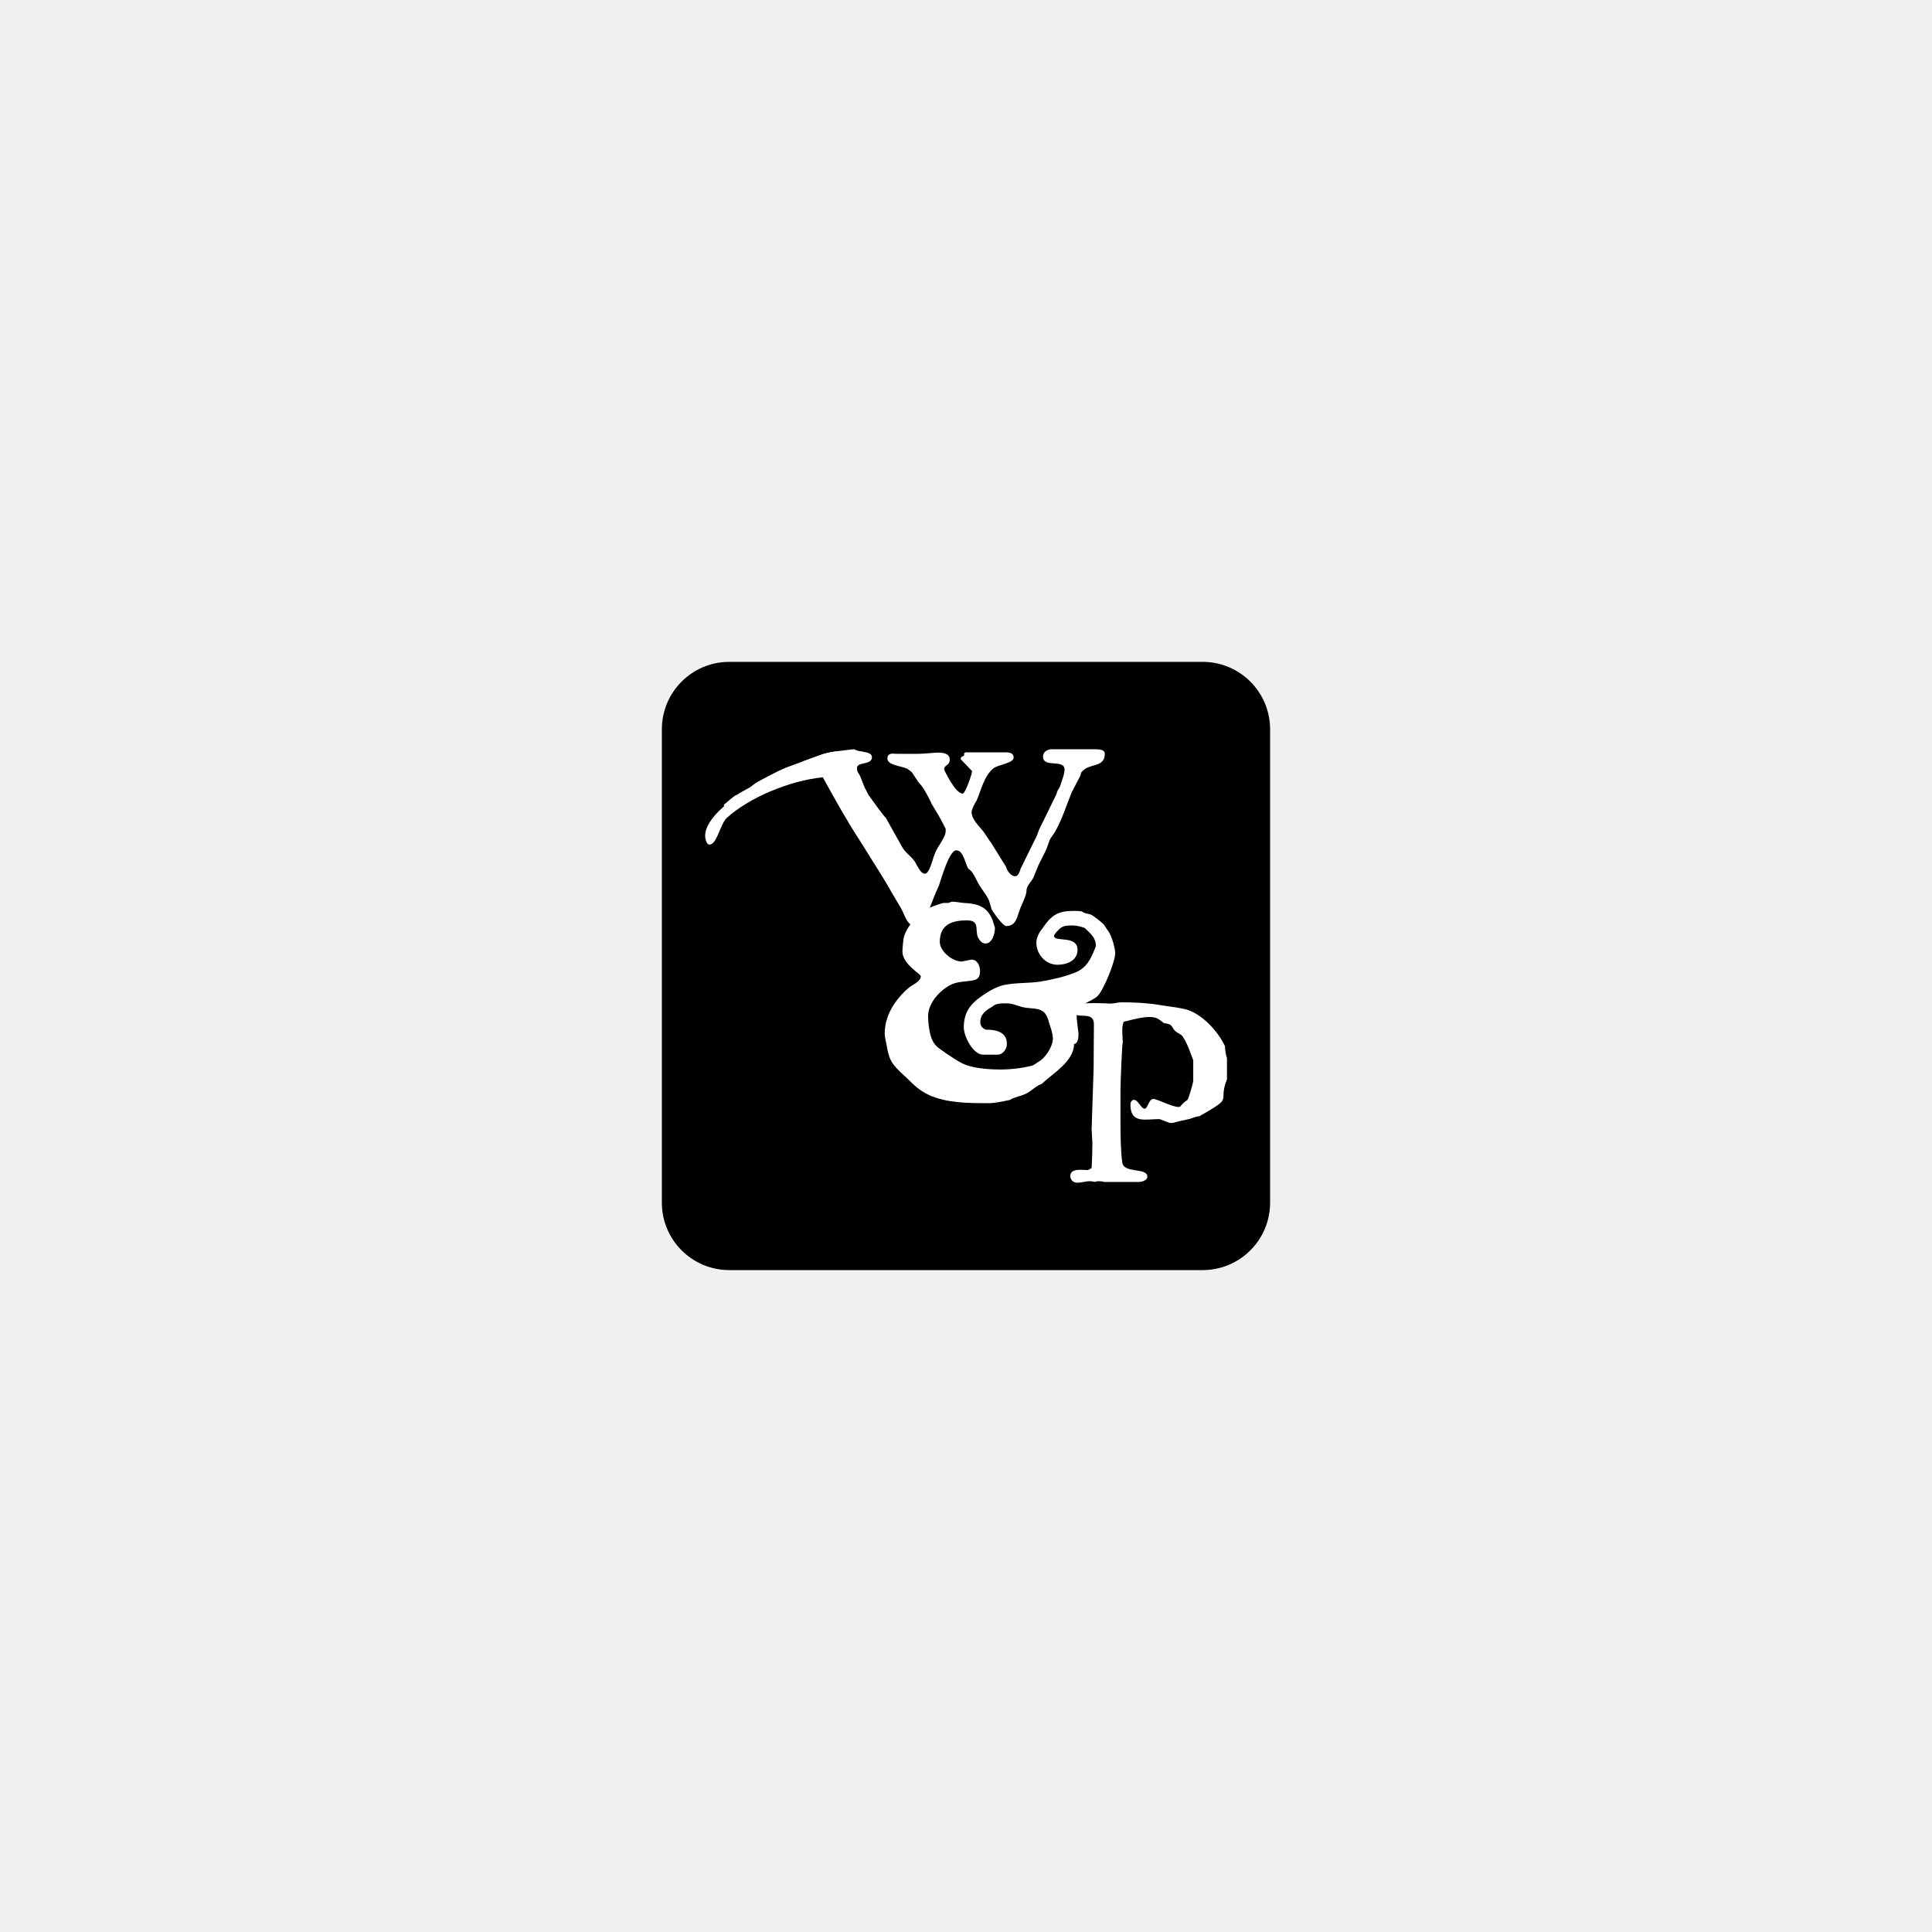
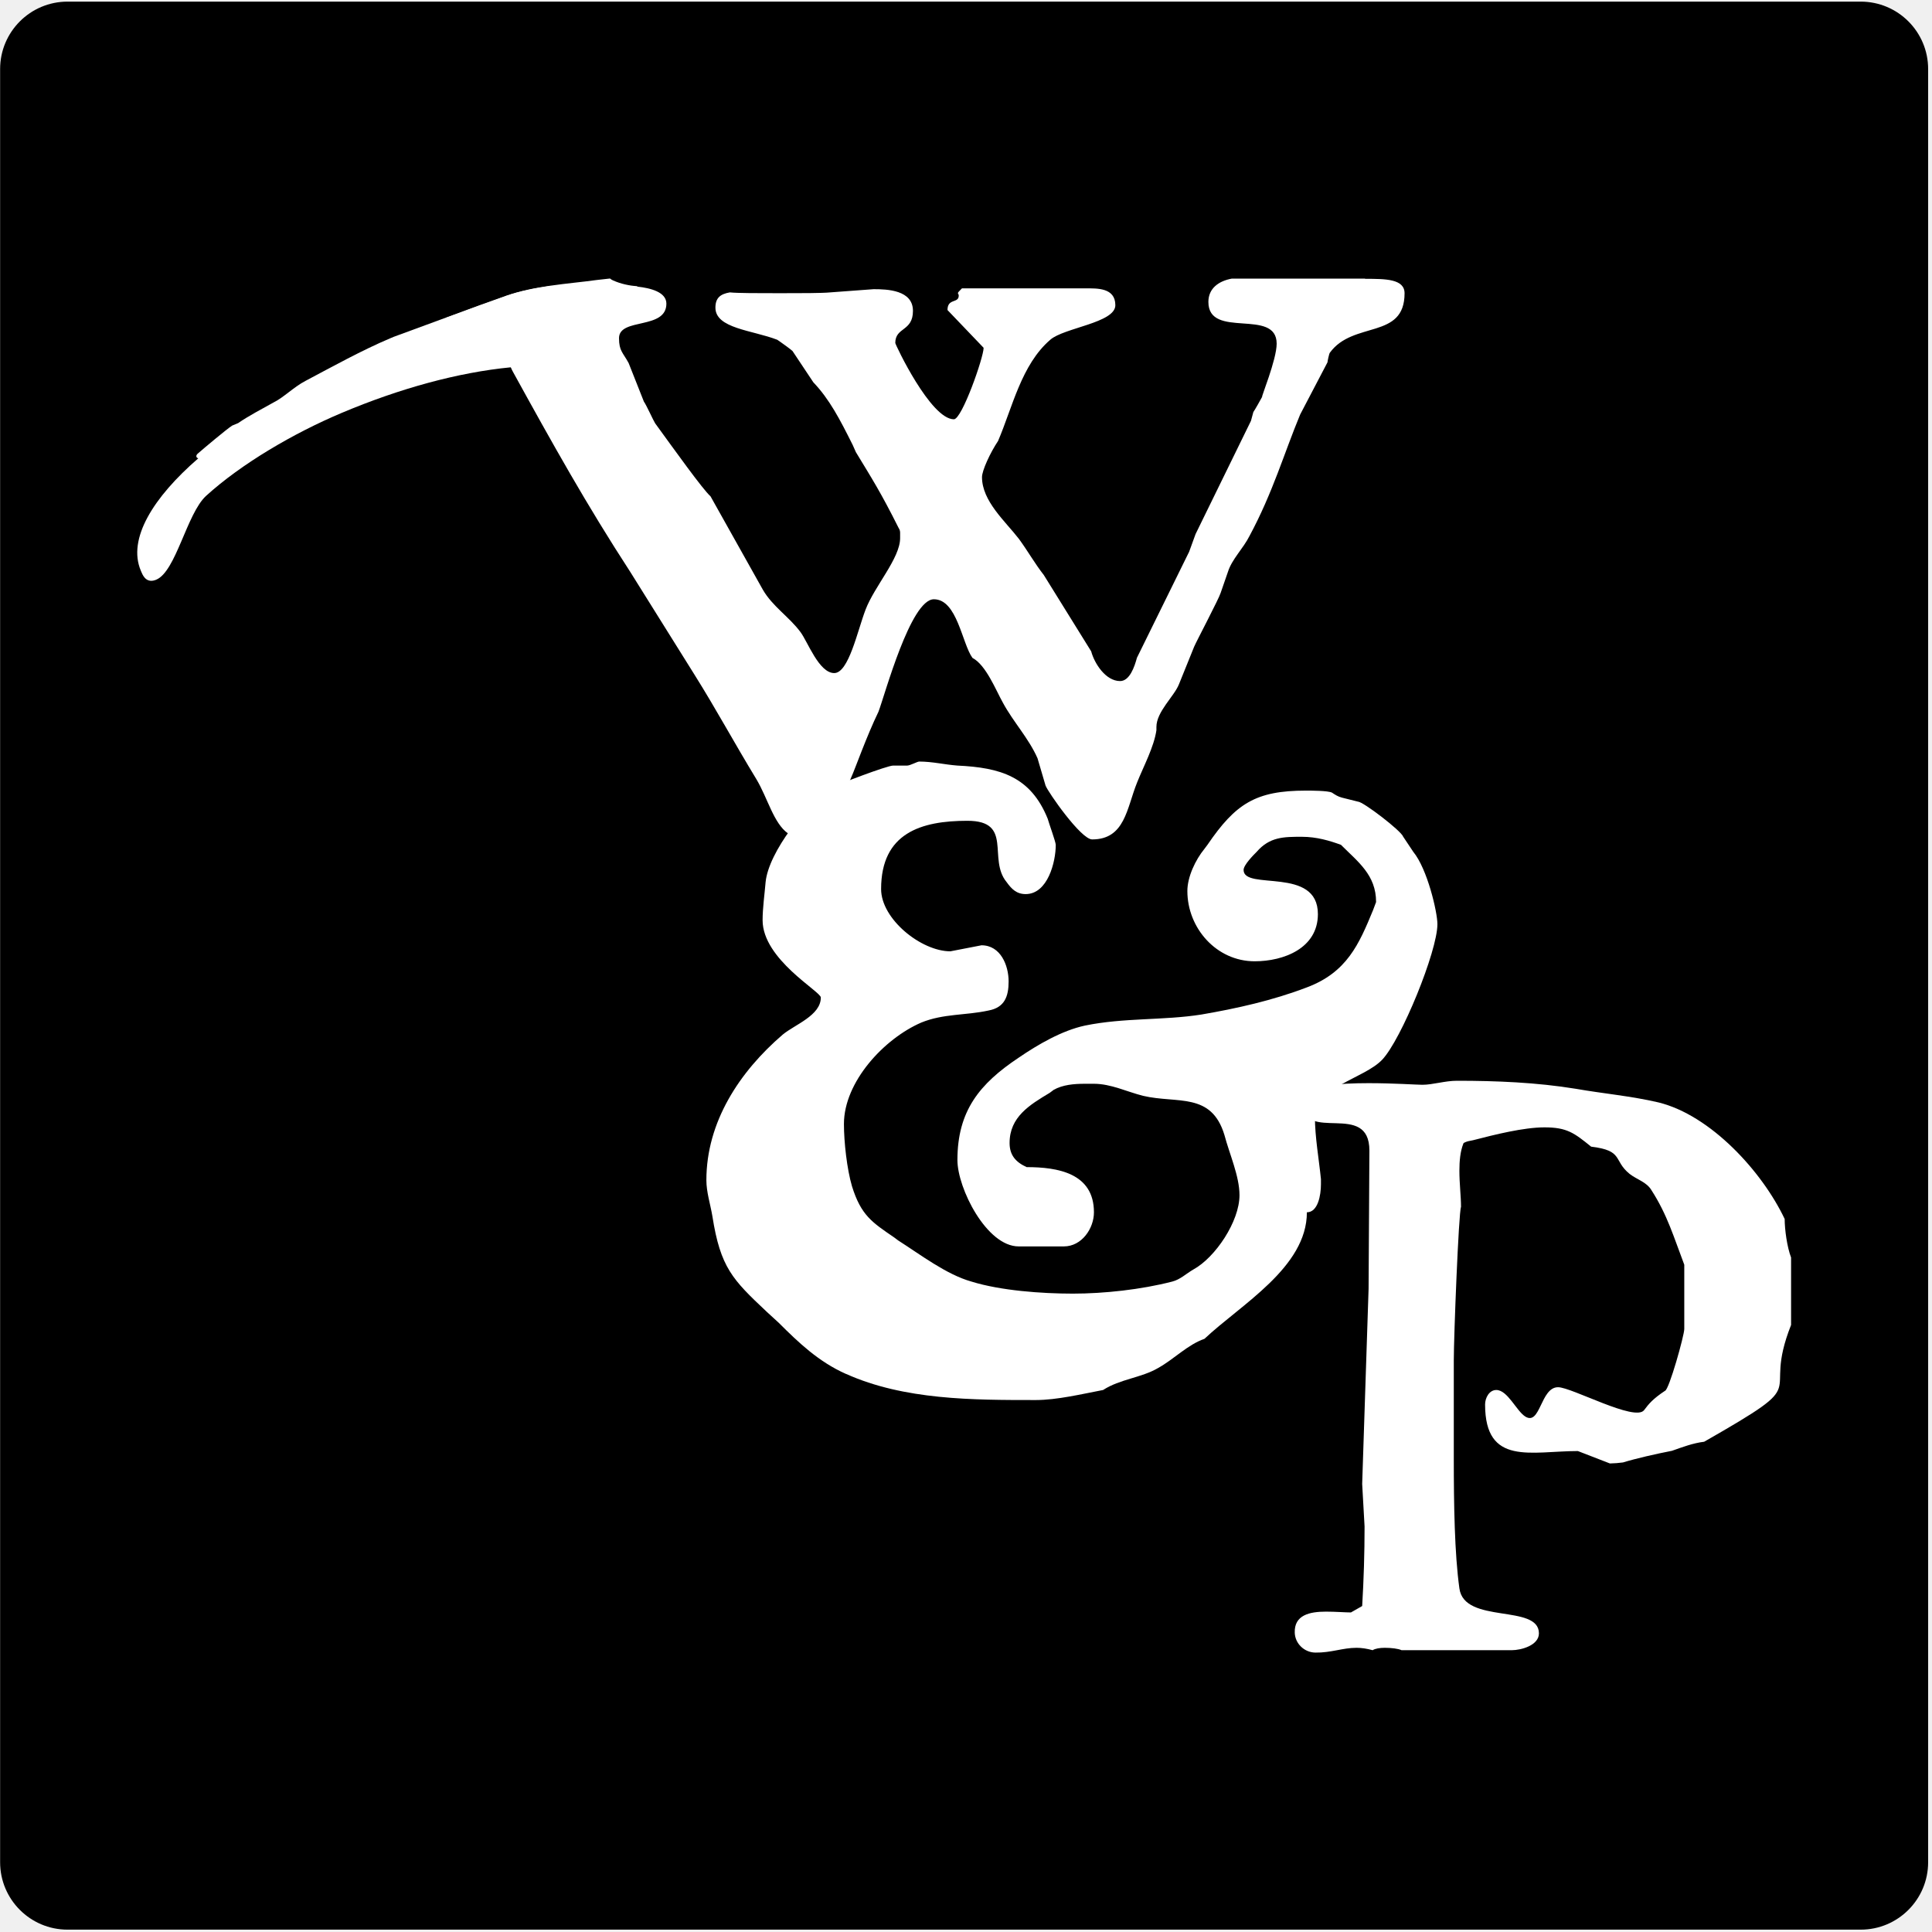
<svg xmlns="http://www.w3.org/2000/svg" id="Layer_1" data-name="Layer 1" viewBox="0 0 500 500">
  <defs>
    <style>
      .cls-1 {
        fill: #fff;
      }
    </style>
  </defs>
-   <rect x="171.29" y="171.29" width="157.41" height="157.41" rx="17.45" ry="17.45" />
+   <rect x=".03" y=".42" width="498.97" height="498.97" rx="17.45" ry="17.45" />
  <g>
    <g>
-       <path class="cls-1" d="M282.73,193.91h-10.89c-1.05.2-1.9.79-1.9,1.9,0,3.08,5.57.46,5.57,3.41,0,1.31-1.31,4.46-1.18,4.33-.07.13-.66,1.18-.72,1.25l-.2.72-4.52,9.25-.52,1.44-4.26,8.66c-.2.72-.59,1.9-1.38,1.9-1.18,0-2.1-1.44-2.36-2.43l-3.87-6.23c-.72-.92-1.31-1.97-2.03-2.95-1.11-1.44-3.02-3.08-3.02-5.05,0-.52.66-1.97,1.31-2.95,1.18-2.75,1.9-6.23,4.26-8.26,1.11-.98,5.31-1.38,5.31-2.82s-1.51-1.38-2.43-1.38h-10.1c-.26.26-.33.33-.33.39s.07.07.07.2c0,.66-.92.2-.92,1.18l2.95,3.08c0,.79-1.77,5.84-2.43,5.84-1.9,0-4.79-6.1-4.79-6.23,0-1.31,1.44-.92,1.44-2.62s-2.1-1.77-3.21-1.77l-3.54.26c-.66.07-2.43.07-4.13.07s-3.48,0-4.07-.07c-.79.13-1.18.46-1.18,1.25,0,1.7,3.02,1.84,5.05,2.62l.2.13c.2.13.92.66,1.05.79l1.7,2.56c1.31,1.38,2.16,3.02,3.21,5.11l.26.59c1.31,2.16,2.03,3.28,3.48,6.16.13.2.13.33.13.46v.39c0,1.64-2.1,3.93-2.82,5.84-.66,1.7-1.38,5.18-2.56,5.18-1.25,0-2.16-2.56-2.75-3.34-.92-1.25-2.3-2.1-3.08-3.48l-4.26-7.61c-.66-.59-2.95-3.8-4.52-5.97-.13-.2-.72-1.51-.92-1.77l-1.25-3.15c-.46-.85-.79-.98-.79-2.03,0-1.7,3.87-.66,3.87-2.82,0-.94-1.28-1.27-2.37-1.39-.43-.04-.83-.06-1.11-.06h-6.02c-1.19.17-2.41.41-3.53.8-1.39.49-3.17,1.14-4.91,1.78.95.98,2.8,1.11,3.97,1.82.91.57.93,1.44,1.27,2.26.05.12.11.24.18.36,3.21,5.84,6.03,10.89,9.57,16.33l5.25,8.39c1.77,2.82,3.21,5.51,5.05,8.52.93,1.54,1.41,3.61,2.58,4.43.33.23.7.36,1.16.36,1.25,0,2.16-.92,2.49-2.1,0-.98.92-1.56,1.41-2.6.03-.07.07-.15.09-.22.33-.72,1.25-3.34,2.23-5.38.52-1.38,2.62-9.18,4.52-9.18s2.3,3.61,3.15,4.79c1.11.59,1.9,2.62,2.49,3.67.85,1.57,2.1,2.89,2.82,4.52l.66,2.23c.2.52,2.89,4.39,3.8,4.39,2.69,0,2.82-2.56,3.67-4.66.52-1.31,1.38-2.89,1.57-4.26v-.26c0-1.25,1.44-2.49,1.84-3.48l1.25-3.08c.2-.46,2.03-3.93,2.16-4.39l.59-1.7c.33-1.05,1.25-1.9,1.77-2.95,1.9-3.54,2.82-6.75,4.13-9.9l2.23-4.26c0-.07.13-.72.2-.79,1.9-2.62,6.1-1.05,6.1-4.85,0-1.18-1.57-1.18-3.21-1.18Z" />
-       <path class="cls-1" d="M240.35,283.34c-2.21-.98-3.85-2.54-5.49-4.18l-.98-.9c-2.79-2.62-3.77-3.61-4.43-7.79-.16-.98-.49-1.97-.49-2.95,0-4.75,2.7-8.85,6.23-11.89.98-.82,3.11-1.56,3.11-3.03,0-.49-4.75-3.11-4.75-6.31,0-.98.16-2.13.25-3.11.25-2.46,3.36-6.39,5.41-7.7.41-.25,4.51-1.8,5-1.8h1.15c.25,0,.82-.33.98-.33,1.07,0,2.05.25,3.11.33,3.52.16,5.98.9,7.38,4.34.08.33.66,1.89.66,2.13,0,1.39-.66,4.02-2.46,4.02-.74,0-1.15-.41-1.56-.98-1.56-1.89.57-5-3.2-5s-7.05.98-7.05,5.57c0,2.46,3.28,5.08,5.66,5.08l2.54-.49c1.56,0,2.21,1.64,2.21,2.95,0,1.23-.33,2.13-1.64,2.38-1.89.41-3.69.25-5.49.98-3.03,1.31-6.31,4.84-6.31,8.28,0,1.48.25,3.69.66,5.08.74,2.38,1.64,2.95,3.44,4.18l.33.25c1.8,1.15,3.93,2.79,5.98,3.36,2.38.74,5.74.98,8.28.98s5.57-.33,8.11-.98c.66-.16,1.15-.66,1.72-.98,1.8-.98,3.77-3.93,3.77-6.07,0-1.56-.82-3.36-1.23-4.92-1.07-3.52-3.85-2.54-6.64-3.2-1.31-.33-2.62-.98-4.02-.98h-.74c-.9,0-1.8.08-2.54.49l-.33.25c-1.64.98-3.28,1.97-3.28,4.1,0,.98.49,1.56,1.39,1.97,2.54,0,5.49.49,5.49,3.69,0,1.31-.98,2.79-2.46,2.79h-3.69c-2.62,0-5-4.75-5-7.05,0-4.02,1.8-6.23,5-8.36,1.56-1.07,3.52-2.21,5.41-2.62,3.2-.66,6.39-.41,9.51-.9,2.87-.49,5.82-1.15,8.61-2.21,3.28-1.23,4.26-3.52,5.41-6.31l.25-.66c0-2.21-1.48-3.28-2.87-4.67-.9-.33-1.97-.66-3.2-.66-1.48,0-2.62,0-3.69,1.23-.25.25-1.07,1.07-1.07,1.48,0,1.72,6.07-.33,6.07,3.61,0,2.79-2.79,3.85-5.16,3.85-3.11,0-5.49-2.7-5.49-5.74,0-1.15.66-2.54,1.39-3.44l.25-.33c2.3-3.36,3.93-4.43,8.03-4.43.41,0,1.8,0,2.13.16.25.16.49.33.82.41l1.31.33c.41,0,3.52,2.38,3.69,2.87l.82,1.23c1.15,1.39,1.97,4.92,1.97,5.9,0,2.21-2.95,9.43-4.51,11.07-1.48,1.56-5.49,2.21-5.49,4.67,0,1.64.33,3.44.49,5.08v.41c0,.9-.25,2.3-1.15,2.3,0,4.51-5.41,7.54-8.36,10.33-1.39.49-2.46,1.64-3.77,2.38-1.39.82-3.11.9-4.51,1.8-1.72.33-3.77.82-5.49.82-5.16,0-10.74,0-15.49-2.13Z" />
-       <path class="cls-1" d="M316.99,270.68c-1.84-3.87-6.03-8.46-10.29-9.51-2.23-.52-4.52-.72-6.75-1.11-3.21-.52-6.49-.66-9.7-.66-.98,0-1.97.33-2.82.33-.46,0-2.36-.13-4.39-.13-2.36,0-4.85.2-5.38.92v.66c0,3.41,5.44-.2,5.44,3.93l-.07,11.28-.52,15.93.2,3.48c0,2.16-.07,4.33-.2,6.49l-.92.52c-.46,0-1.25-.07-2.03-.07-1.34,0-2.61.27-2.56,1.72.03.89.78,1.61,1.68,1.62,1.29.02,2.23-.39,3.37-.39.39,0,.85.07,1.31.2.2-.13.59-.2.98-.2.52,0,1.11.07,1.38.2h8.98c.79,0,2.23-.39,2.23-1.38,0-2.43-6.1-.72-6.49-3.67-.39-2.82-.46-6.82-.46-10.62v-8c0-1.9.39-12.07.59-12.52,0-.85-.13-1.9-.13-2.95,0-.79.07-1.57.33-2.23,0-.07.39-.2.46-.2l.33-.07c1.77-.46,4.13-1.05,5.84-1.05,1.84,0,2.43.46,3.8,1.57,2.69.33,1.77,1.11,3.15,2.23.59.46,1.38.66,1.77,1.31,1.31,2.03,1.84,3.87,2.69,6.1v5.25c0,.52-1.25,4.98-1.57,5.05-.98.66-1.31,1.05-1.7,1.57-.72.98-5.91-1.87-7.03-1.87-1.44,0-1.43,3.18-2.68,2.39-.72-.46-1.44-2.16-2.36-2.16-.59,0-.92.66-.92,1.18,0,5.05,3.77,3.8,7.57,3.8l2.62,1.01c.36,0,.71-.04,1.07-.08,1.03-.32,2.69-.7,4-.95.86-.3,1.7-.63,2.63-.74,9.29-5.31,4.57-3.17,7.1-9.53v-5.51c-.33-.85-.52-2.3-.52-3.15Z" />
+       <path class="cls-1" d="M353.26,72.11h-34.5c-3.33.62-6.03,2.49-6.03,6.03,0,9.77,17.67,1.45,17.67,10.81,0,4.16-4.16,14.13-3.74,13.72-.21.42-2.08,3.74-2.29,3.95l-.62,2.29-14.34,29.31-1.66,4.57-13.51,27.44c-.62,2.29-1.87,6.03-4.36,6.03-3.74,0-6.65-4.57-7.48-7.69l-12.26-19.75c-2.29-2.91-4.16-6.24-6.44-9.35-3.53-4.57-9.56-9.77-9.56-16,0-1.66,2.08-6.24,4.16-9.35,3.74-8.73,6.03-19.75,13.51-26.19,3.53-3.12,16.84-4.36,16.84-8.94s-4.78-4.36-7.69-4.36h-32.01c-.83.83-1.04,1.04-1.04,1.25s.21.21.21.62c0,2.08-2.91.62-2.91,3.74l9.35,9.77c0,2.49-5.61,18.5-7.69,18.5-6.03,0-15.17-19.33-15.17-19.75,0-4.16,4.57-2.91,4.57-8.31s-6.65-5.61-10.18-5.61l-11.22.83c-2.08.21-7.69.21-13.09.21s-11.02,0-12.89-.21c-2.49.42-3.74,1.45-3.74,3.95,0,5.4,9.56,5.82,16,8.31l.62.42c.62.42,2.91,2.08,3.33,2.49l5.4,8.11c4.16,4.36,6.86,9.56,10.18,16.21l.83,1.87c4.16,6.86,6.44,10.39,11.02,19.54.42.62.42,1.04.42,1.45v1.25c0,5.2-6.65,12.47-8.94,18.5-2.08,5.4-4.36,16.42-8.11,16.42-3.95,0-6.86-8.11-8.73-10.6-2.91-3.95-7.27-6.65-9.77-11.02l-13.51-24.11c-2.08-1.87-9.35-12.06-14.34-18.91-.42-.62-2.29-4.78-2.91-5.61l-3.95-9.98c-1.45-2.7-2.49-3.12-2.49-6.44,0-5.4,12.26-2.08,12.26-8.94,0-2.98-4.06-4.03-7.5-4.4-1.36-.14-2.63-.17-3.52-.17h-19.09c-3.77.55-7.62,1.3-11.19,2.53-4.4,1.54-10.05,3.61-15.56,5.65,3.03,3.1,8.87,3.53,12.59,5.75,2.89,1.8,2.95,4.56,4.02,7.16.16.39.34.77.56,1.16,10.18,18.5,19.12,34.5,30.35,51.76l16.63,26.61c5.61,8.94,10.18,17.46,16,27.02,2.93,4.89,4.46,11.43,8.18,14.03,1.03.72,2.23,1.14,3.67,1.14,3.95,0,6.86-2.91,7.9-6.65,0-3.11,2.91-4.95,4.48-8.23.1-.23.21-.47.3-.71,1.04-2.29,3.95-10.6,7.07-17.04,1.66-4.36,8.31-29.1,14.34-29.1s7.27,11.43,9.98,15.17c3.53,1.87,6.03,8.31,7.9,11.64,2.7,4.99,6.65,9.15,8.94,14.34l2.08,7.07c.62,1.66,9.15,13.93,12.06,13.93,8.52,0,8.94-8.11,11.64-14.76,1.66-4.16,4.36-9.15,4.99-13.51v-.83c0-3.95,4.57-7.9,5.82-11.02l3.95-9.77c.62-1.45,6.44-12.47,6.86-13.93l1.87-5.4c1.04-3.33,3.95-6.03,5.61-9.35,6.03-11.22,8.94-21.41,13.09-31.39l7.07-13.51c0-.21.42-2.29.62-2.49,6.03-8.31,19.33-3.33,19.33-15.38,0-3.74-4.99-3.74-10.18-3.74Z" />
+       <path class="cls-1" d="M218.93,355.57c-7.02-3.12-12.21-8.05-17.41-13.25l-3.12-2.86c-8.83-8.31-11.95-11.43-14.03-24.68-.52-3.12-1.56-6.24-1.56-9.35,0-15.07,8.57-28.06,19.75-37.67,3.12-2.6,9.87-4.94,9.87-9.61,0-1.56-15.07-9.87-15.07-20.01,0-3.12.52-6.76.78-9.87.78-7.79,10.65-20.27,17.15-24.42,1.3-.78,14.29-5.72,15.85-5.72h3.64c.78,0,2.6-1.04,3.12-1.04,3.38,0,6.5.78,9.87,1.04,11.17.52,18.97,2.86,23.38,13.77.26,1.04,2.08,5.98,2.08,6.76,0,4.42-2.08,12.73-7.79,12.73-2.34,0-3.64-1.3-4.94-3.12-4.94-5.98,1.82-15.85-10.13-15.85s-22.34,3.12-22.34,17.67c0,7.79,10.39,16.11,17.93,16.11l8.05-1.56c4.94,0,7.02,5.2,7.02,9.35,0,3.9-1.04,6.76-5.2,7.53-5.98,1.3-11.69.78-17.41,3.12-9.61,4.16-20.01,15.33-20.01,26.24,0,4.68.78,11.69,2.08,16.11,2.34,7.53,5.2,9.35,10.91,13.25l1.04.78c5.72,3.64,12.47,8.83,18.97,10.65,7.53,2.34,18.19,3.12,26.24,3.12s17.67-1.04,25.72-3.12c2.08-.52,3.64-2.08,5.46-3.12,5.72-3.12,11.95-12.47,11.95-19.23,0-4.94-2.6-10.65-3.9-15.59-3.38-11.17-12.21-8.05-21.05-10.13-4.16-1.04-8.31-3.12-12.73-3.12h-2.34c-2.86,0-5.72.26-8.05,1.56l-1.04.78c-5.2,3.12-10.39,6.24-10.39,12.99,0,3.12,1.56,4.94,4.42,6.24,8.05,0,17.41,1.56,17.41,11.69,0,4.16-3.12,8.83-7.79,8.83h-11.69c-8.31,0-15.85-15.07-15.85-22.34,0-12.73,5.72-19.75,15.85-26.5,4.94-3.38,11.17-7.02,17.15-8.31,10.13-2.08,20.27-1.3,30.14-2.86,9.09-1.56,18.45-3.64,27.28-7.02,10.39-3.9,13.51-11.17,17.15-20.01l.78-2.08c0-7.02-4.68-10.39-9.09-14.81-2.86-1.04-6.24-2.08-10.13-2.08-4.68,0-8.31,0-11.69,3.9-.78.78-3.38,3.38-3.38,4.68,0,5.46,19.23-1.04,19.23,11.43,0,8.83-8.83,12.21-16.37,12.21-9.87,0-17.41-8.57-17.41-18.19,0-3.64,2.08-8.05,4.42-10.91l.78-1.04c7.27-10.65,12.47-14.03,25.46-14.03,1.3,0,5.72,0,6.76.52.78.52,1.56,1.04,2.6,1.3l4.16,1.04c1.3,0,11.17,7.53,11.69,9.09l2.6,3.9c3.64,4.42,6.24,15.59,6.24,18.71,0,7.02-9.35,29.88-14.29,35.08-4.68,4.94-17.41,7.02-17.41,14.81,0,5.2,1.04,10.91,1.56,16.11v1.3c0,2.86-.78,7.27-3.64,7.27,0,14.29-17.15,23.9-26.5,32.74-4.42,1.56-7.79,5.2-11.95,7.53-4.42,2.6-9.87,2.86-14.29,5.72-5.46,1.04-11.95,2.6-17.41,2.6-16.37,0-34.04,0-49.11-6.76Z" />
+       <path class="cls-1" d="M461.86,315.45c-5.82-12.26-19.12-26.81-32.63-30.14-7.07-1.66-14.34-2.29-21.41-3.53-10.18-1.66-20.58-2.08-30.76-2.08-3.12,0-6.24,1.04-8.94,1.04-1.45,0-7.48-.42-13.93-.42-7.48,0-15.38.62-17.04,2.91v2.08c0,10.81,17.25-.62,17.25,12.47l-.21,35.75-1.66,50.51.62,11.02c0,6.86-.21,13.72-.62,20.58l-2.91,1.66c-1.45,0-3.95-.21-6.44-.21-4.24,0-8.26.86-8.1,5.46.1,2.84,2.48,5.09,5.32,5.14,4.1.06,7.06-1.24,10.68-1.24,1.25,0,2.7.21,4.16.62.62-.42,1.87-.62,3.12-.62,1.66,0,3.53.21,4.36.62h28.48c2.49,0,7.07-1.25,7.07-4.36,0-7.69-19.33-2.29-20.58-11.64-1.25-8.94-1.45-21.62-1.45-33.67v-25.36c0-6.03,1.25-38.25,1.87-39.7,0-2.7-.42-6.03-.42-9.35,0-2.49.21-4.99,1.04-7.07,0-.21,1.25-.62,1.45-.62l1.04-.21c5.61-1.45,13.09-3.33,18.5-3.33,5.82,0,7.69,1.45,12.06,4.99,8.52,1.04,5.61,3.53,9.98,7.07,1.87,1.45,4.36,2.08,5.61,4.16,4.16,6.44,5.82,12.26,8.52,19.33v16.63c0,1.66-3.95,15.8-4.99,16-3.12,2.08-4.16,3.33-5.4,4.99-2.29,3.12-18.74-5.92-22.28-5.92-4.57,0-4.54,10.08-8.49,7.58-2.29-1.45-4.57-6.86-7.48-6.86-1.87,0-2.91,2.08-2.91,3.74,0,16,11.95,12.06,24.01,12.06l8.29,3.21c1.13-.02,2.26-.11,3.39-.26,3.26-1.01,8.53-2.21,12.69-3.02,2.72-.96,5.4-1.98,8.32-2.34,29.45-16.84,14.5-10.06,22.49-30.22v-17.46c-1.04-2.7-1.66-7.27-1.66-9.98Z" />
    </g>
-     <path class="cls-1" d="M223.32,194.55h0c-1.8,1.92-3.17,4.17-3.91,6.77-.18-.05-.37-.1-.56-.12-1.82-.24-3.79-.24-5.86-.04-4.33.42-9.09,1.73-13.78,3.71-3.96,1.67-8.22,4.17-11.11,6.79-1.57,1.46-2.44,6.15-4.06,6.83-.73.31-1.04-.22-1.19-.58l-.07-.16c-1.09-2.59,1-5.97,4.69-9.17-.12-.05-.13-.09-.15-.13-.03-.08.01-.19.16-.3.42-.36,2.31-1.96,2.76-2.25l.49-.2c.88-.61,1.9-1.13,2.9-1.69.79-.38,1.65-1.26,2.59-1.75,2.17-1.15,4.64-2.52,6.9-3.47l.32-.14c1.18-.43,2.73-1,4.31-1.59,1.74-.64,3.52-1.3,4.91-1.78,1.13-.39,2.34-.62,3.53-.8,1.35-.2,2.68-.31,3.82-.47.36-.04.72-.08,1.08-.12.07.06.15.11.23.15.65.29,1.32.43,2.01.49Z" />
+     <path class="cls-1" d="M164.95,74.13l-.02.02c-5.7,6.08-10.05,13.19-12.4,21.44-.57-.17-1.16-.31-1.77-.39-5.77-.75-12.02-.76-18.58-.14-13.72,1.33-28.8,5.5-43.68,11.77-12.54,5.28-26.06,13.21-35.2,21.53-4.98,4.63-7.75,19.51-12.86,21.66-2.3.97-3.3-.69-3.78-1.83l-.22-.51c-3.47-8.22,3.18-18.92,14.87-29.06-.37-.15-.42-.27-.47-.4-.11-.26.04-.62.5-.96,1.32-1.16,7.32-6.21,8.75-7.12l1.54-.64c2.8-1.93,6.02-3.58,9.19-5.36,2.5-1.21,5.24-4,8.21-5.55,6.89-3.65,14.71-7.98,21.87-11l1.02-.43c3.73-1.36,8.64-3.18,13.68-5.03,5.51-2.04,11.17-4.11,15.56-5.65,3.57-1.23,7.42-1.98,11.19-2.53,4.28-.62,8.48-.98,12.11-1.49,1.16-.14,2.29-.27,3.41-.38.22.19.47.35.74.47,2.05.93,4.18,1.36,6.36,1.55Z" />
  </g>
</svg>
